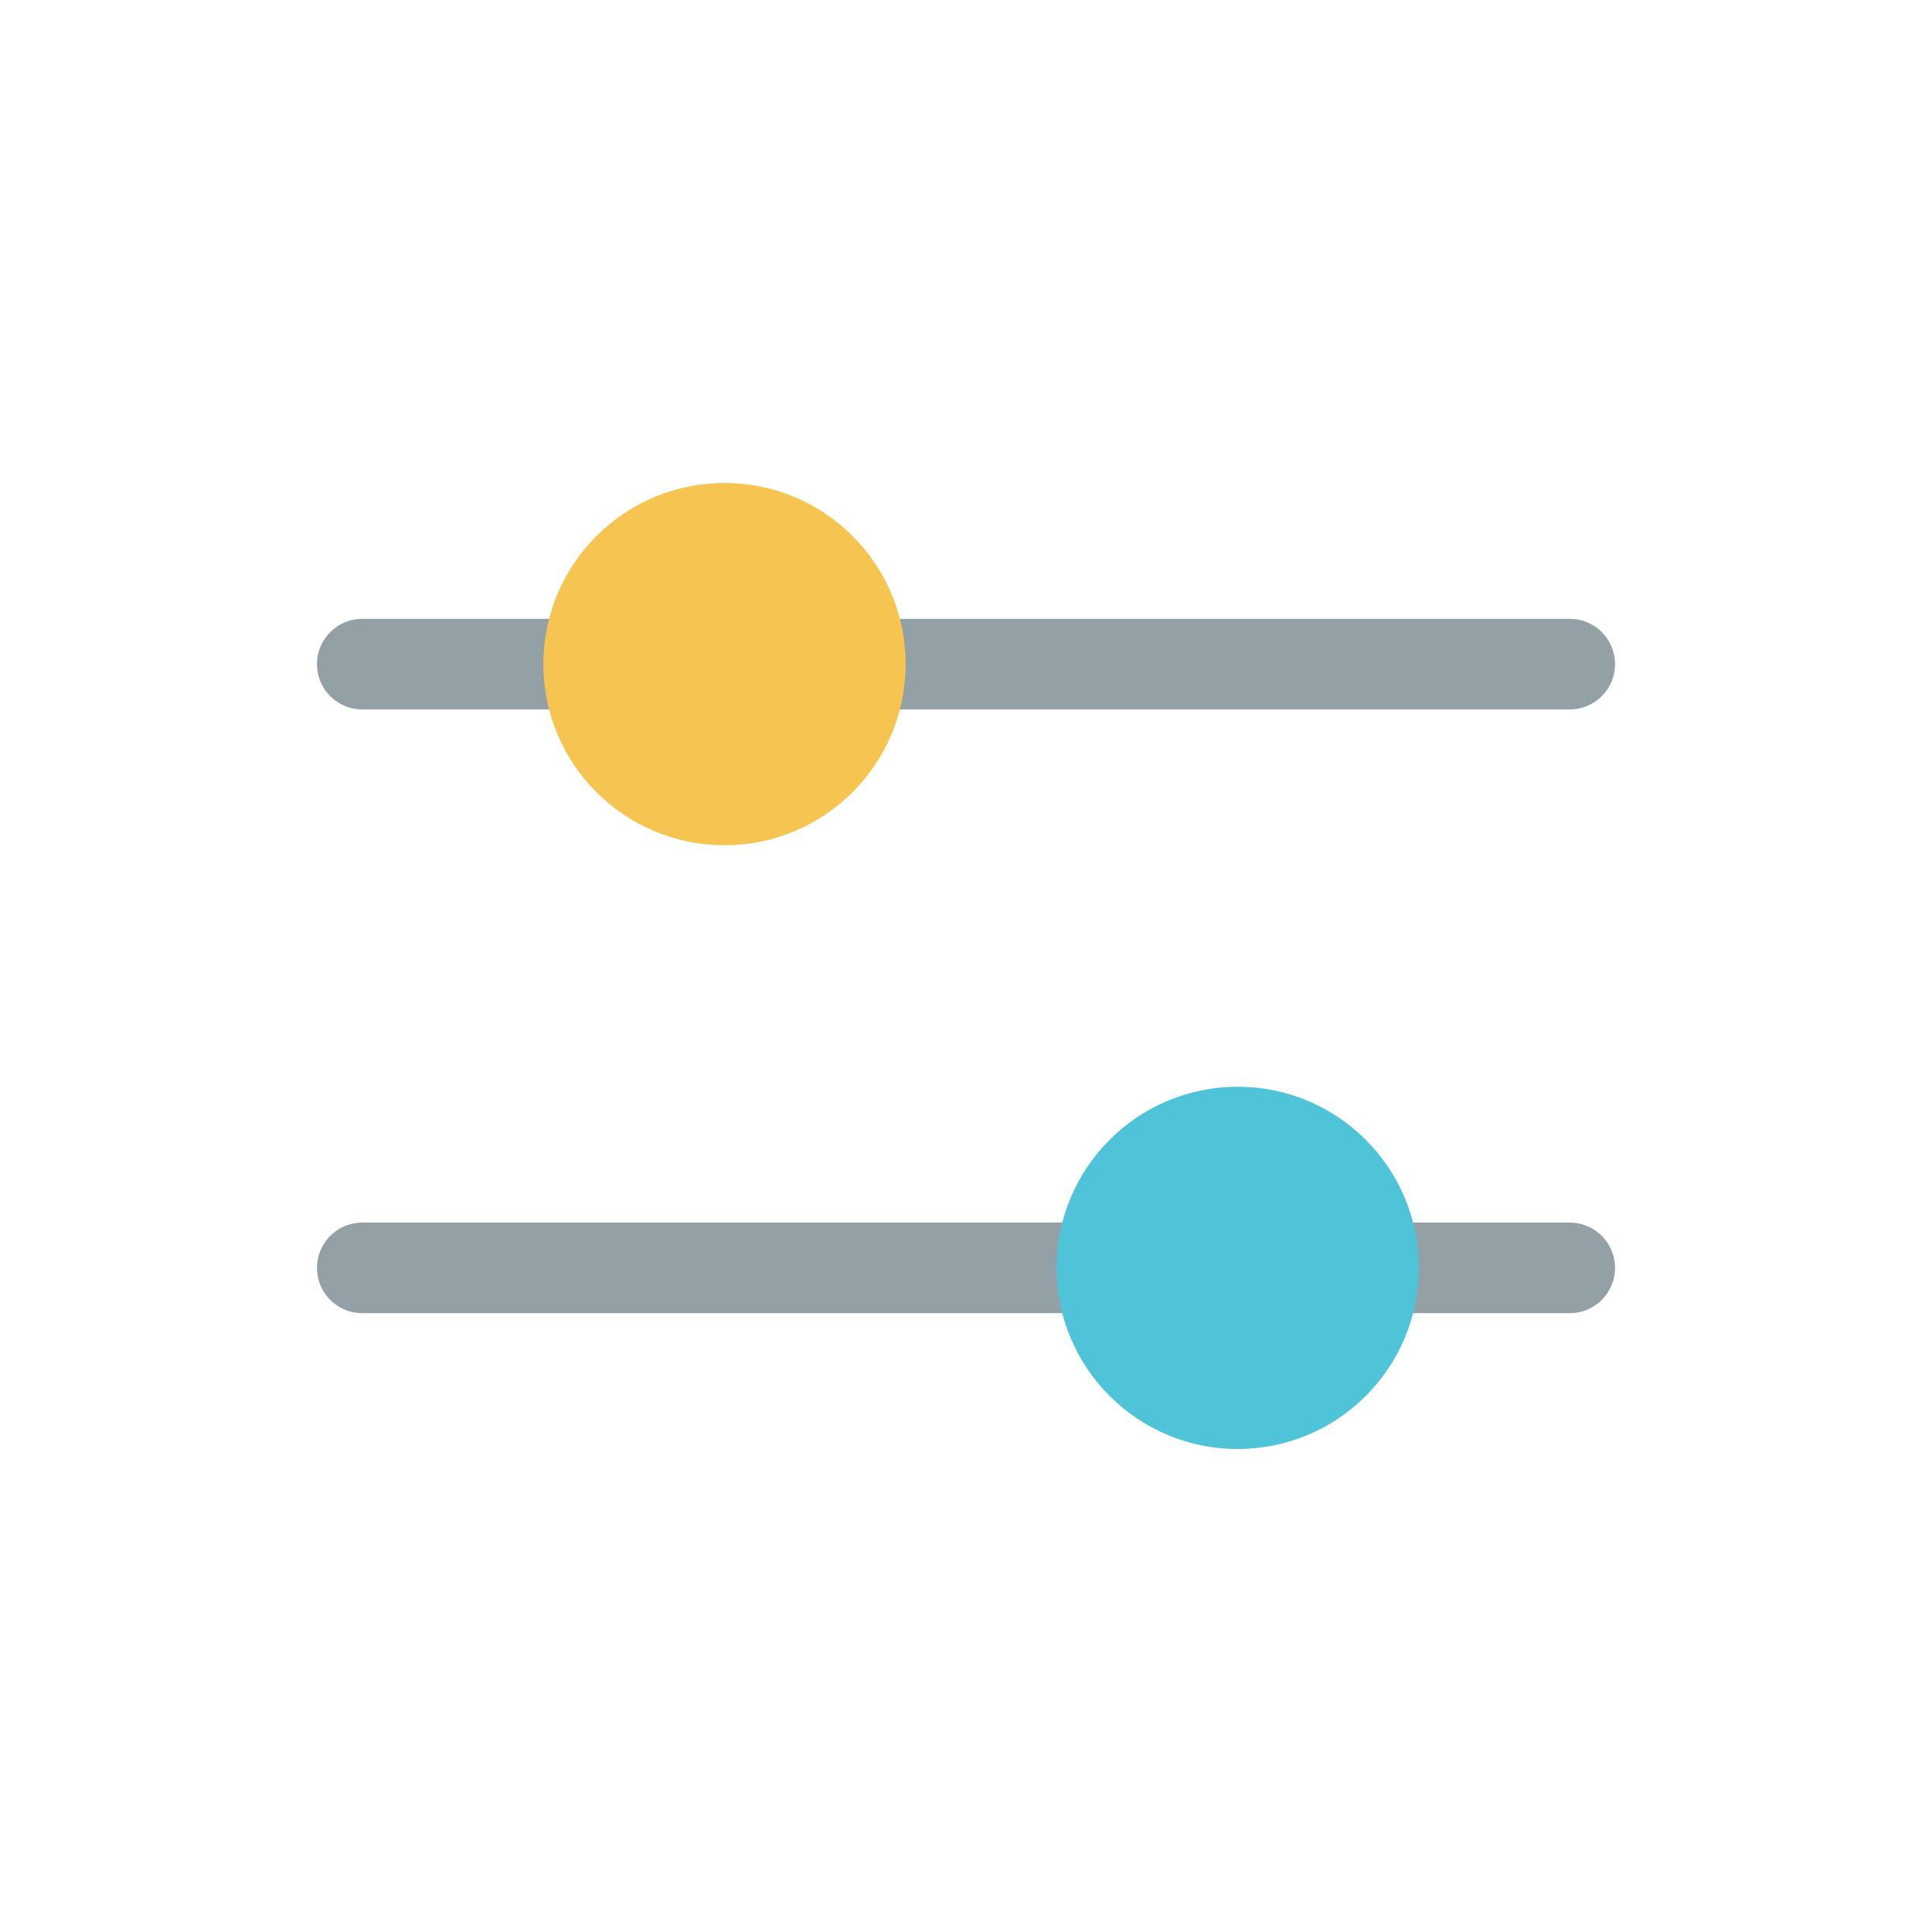
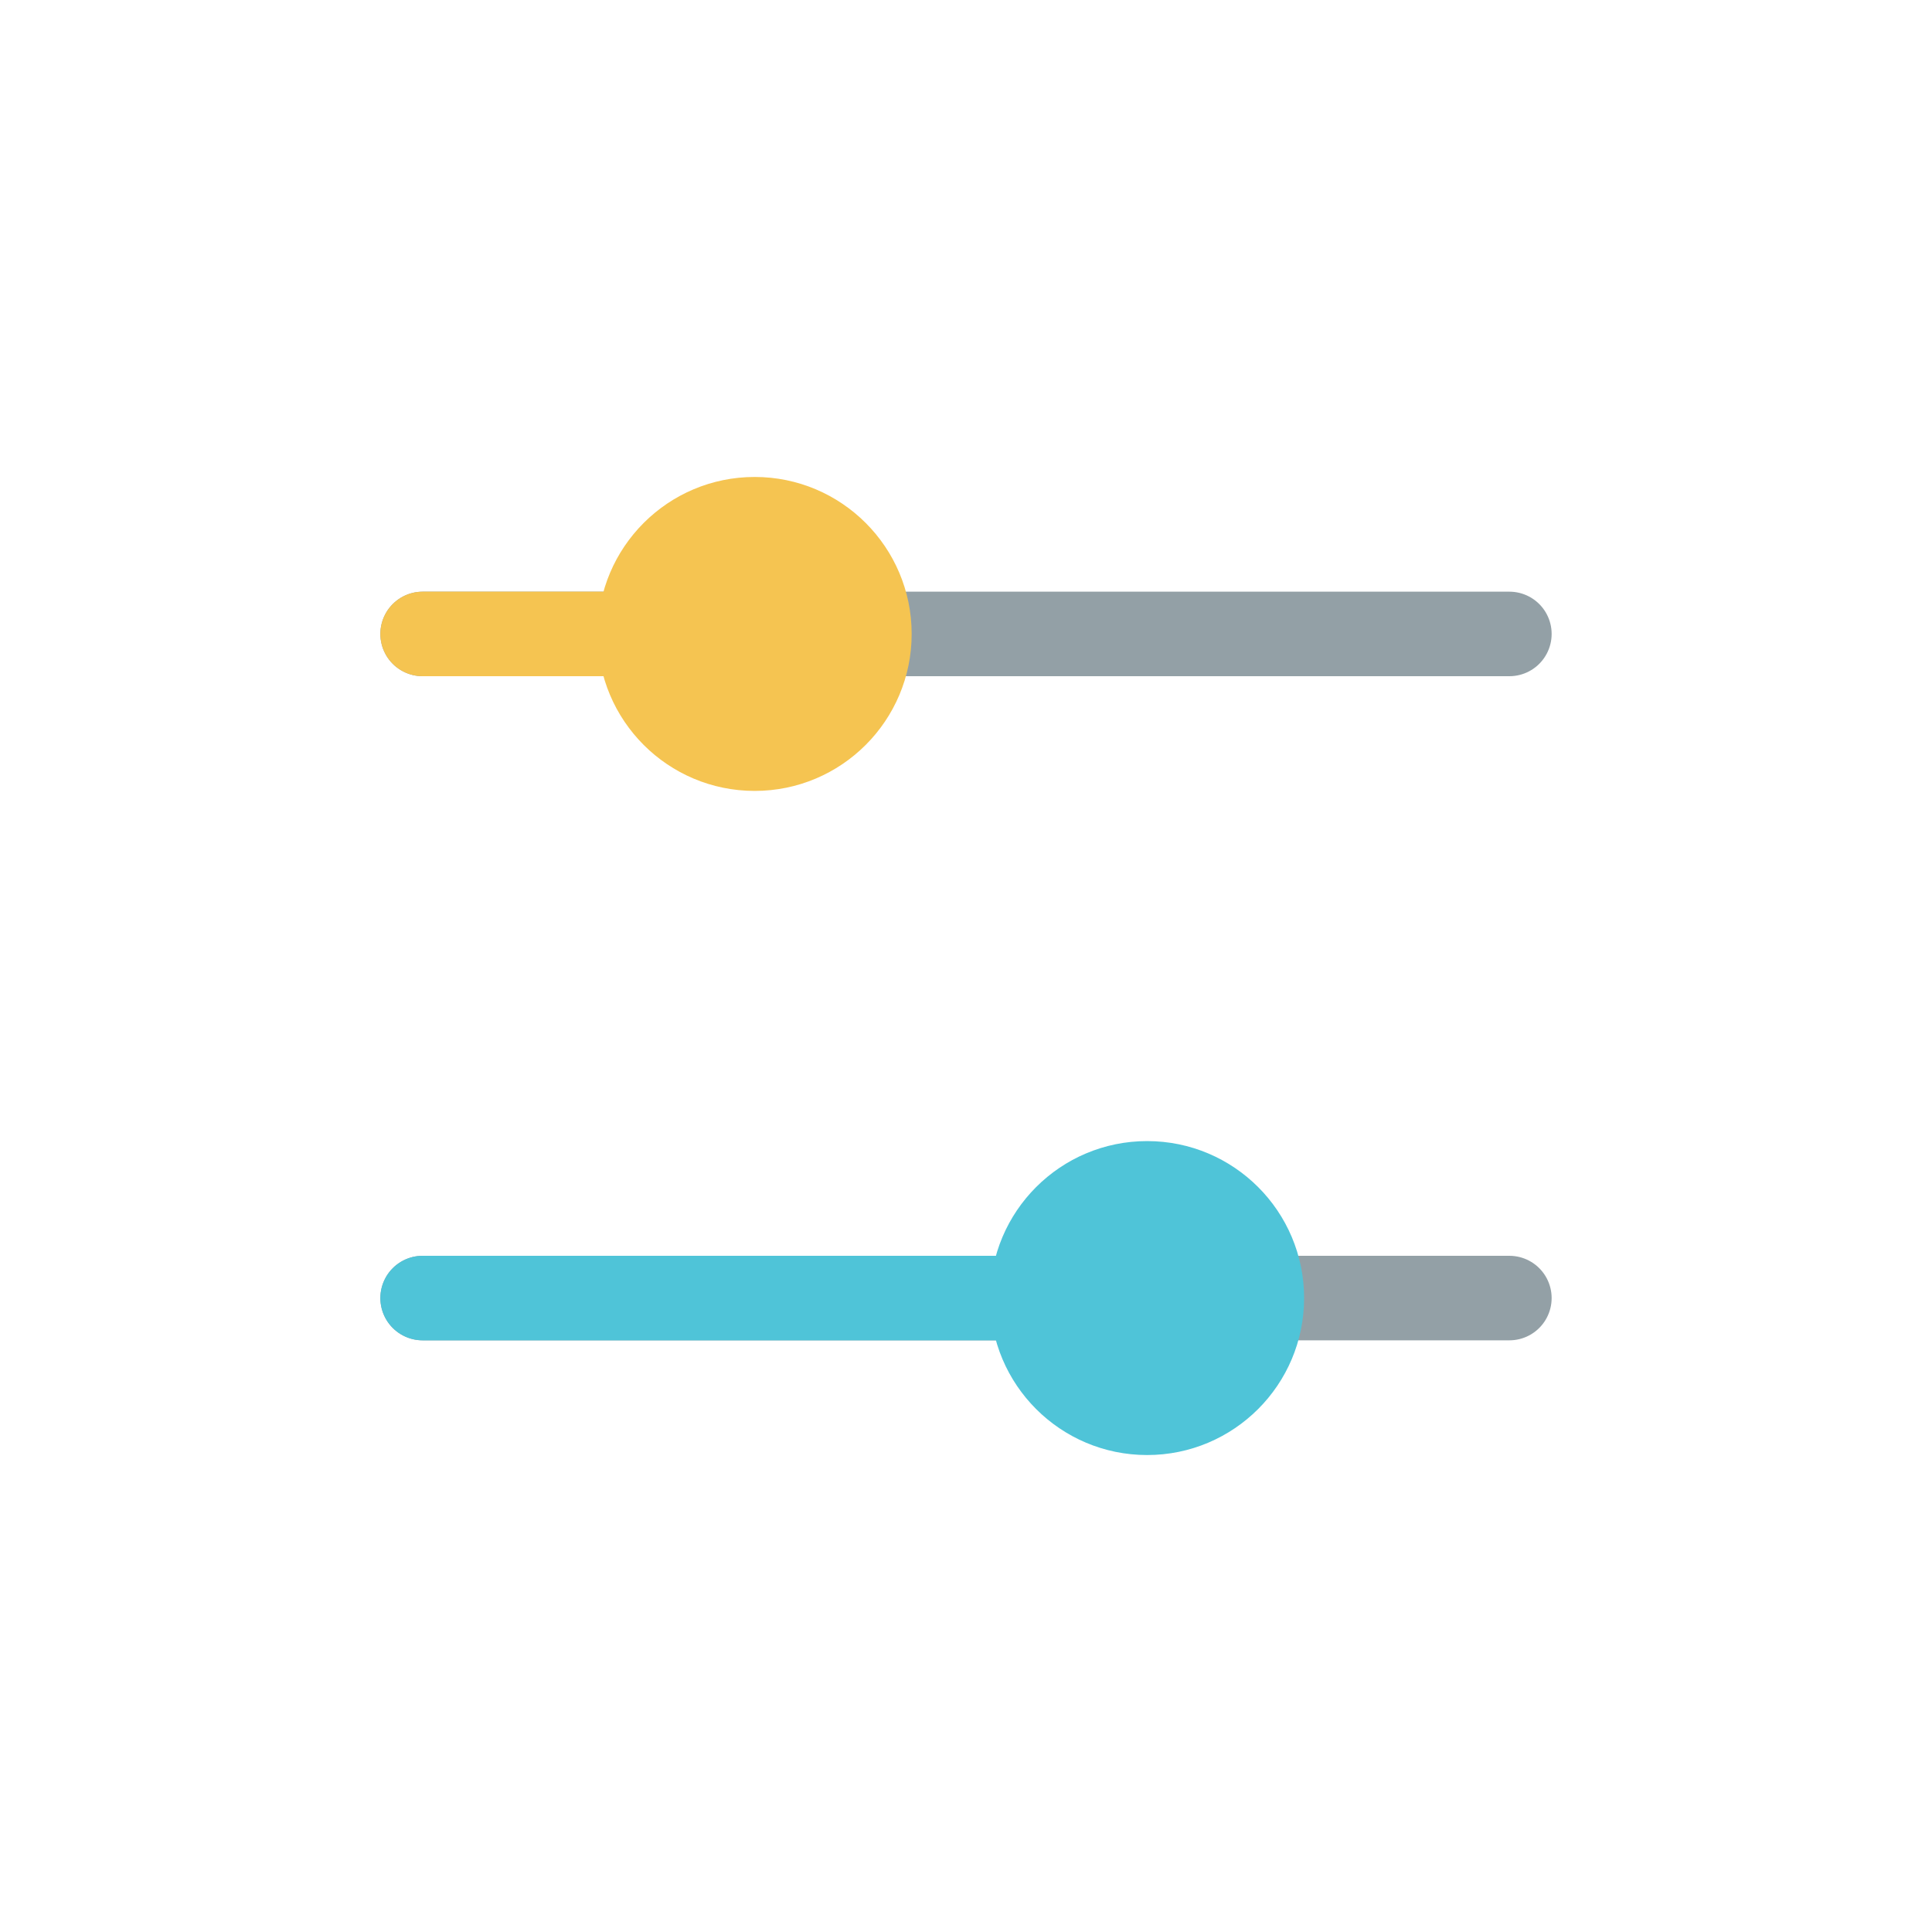
<svg xmlns="http://www.w3.org/2000/svg" viewBox="0 0 64 64" fill="none">
-   <path d="M12 22 H52" stroke="#93A0A6" stroke-width="3" stroke-linecap="round" />
-   <path d="M12 42 H52" stroke="#93A0A6" stroke-width="3" stroke-linecap="round" />
-   <circle cx="24" cy="22" r="6" fill="#F5C451" />
-   <circle cx="41" cy="42" r="6" fill="#4FC4D8" />
+   <path d="M14 21h36" stroke="#93A0A6" stroke-width="2.8" stroke-linecap="round" />
+   <path d="M14 21h11" stroke="#F5C451" stroke-width="2.8" stroke-linecap="round" />
+   <circle cx="25" cy="21" r="5.2" fill="#F5C451" />
+   <path d="M14 43h36" stroke="#93A0A6" stroke-width="2.8" stroke-linecap="round" />
+   <path d="M14 43h24" stroke="#4FC4D8" stroke-width="2.8" stroke-linecap="round" />
+   <circle cx="38" cy="43" r="5.2" fill="#4FC4D8" />
</svg>
